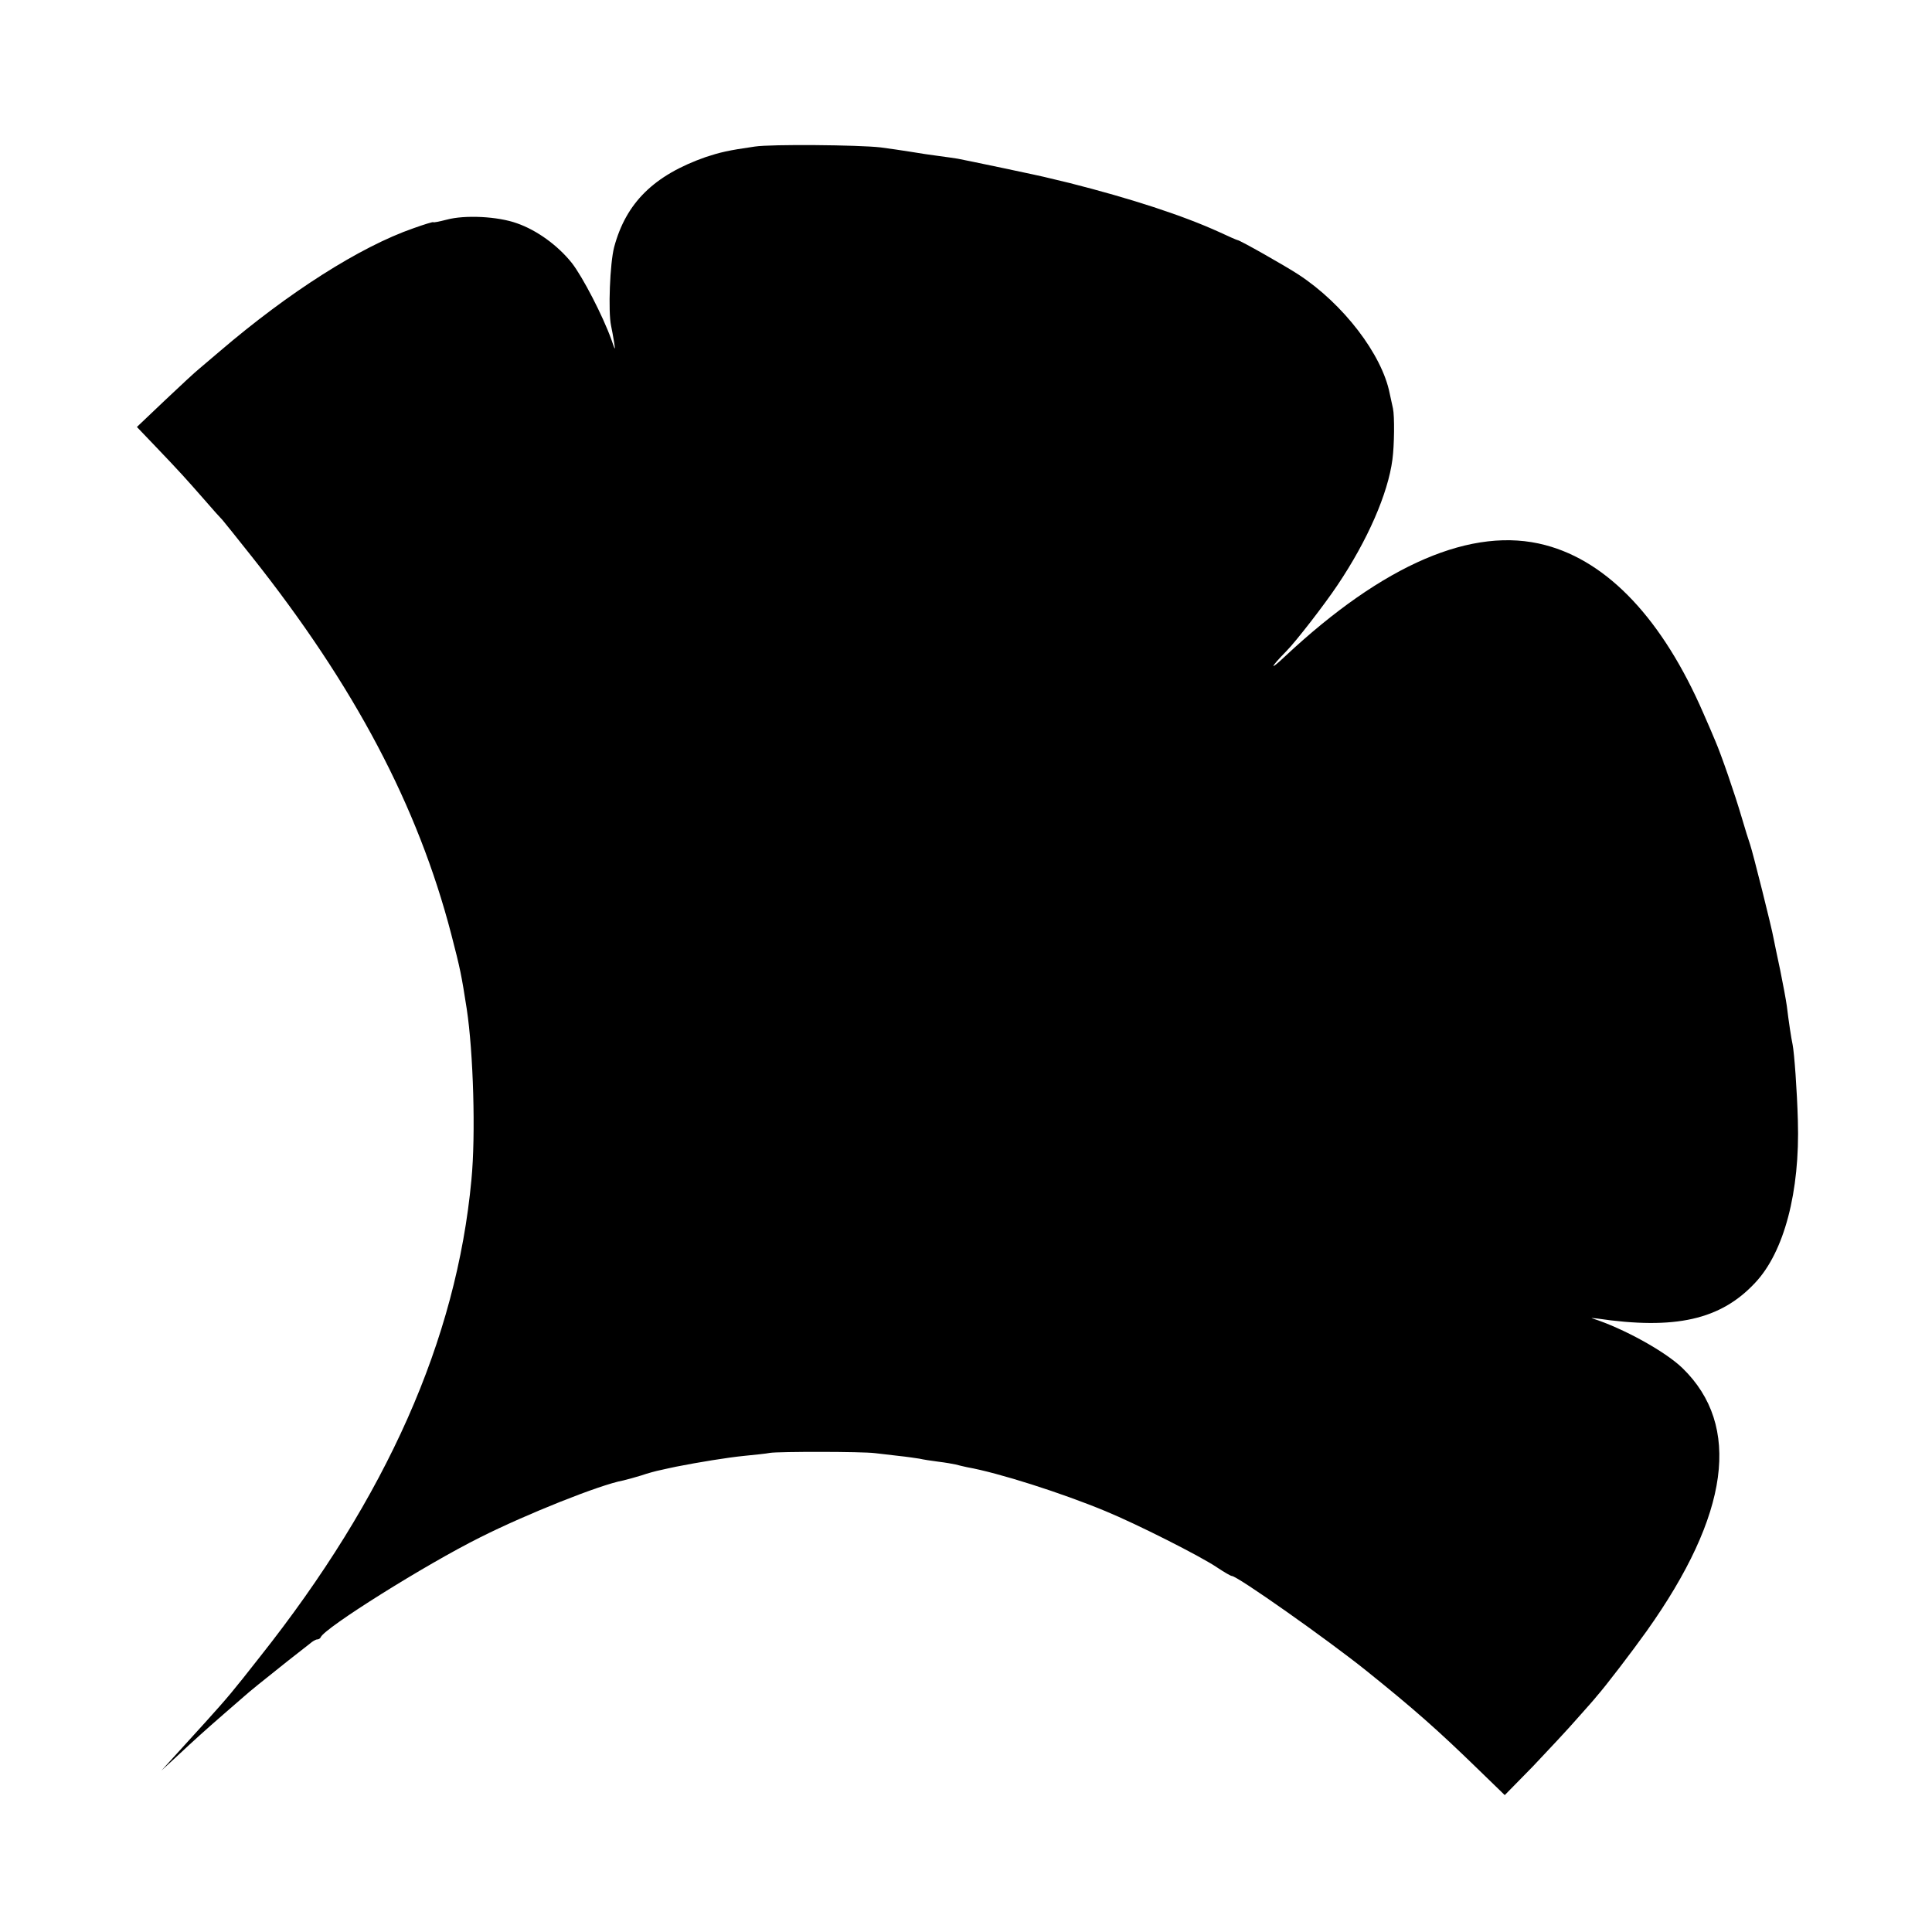
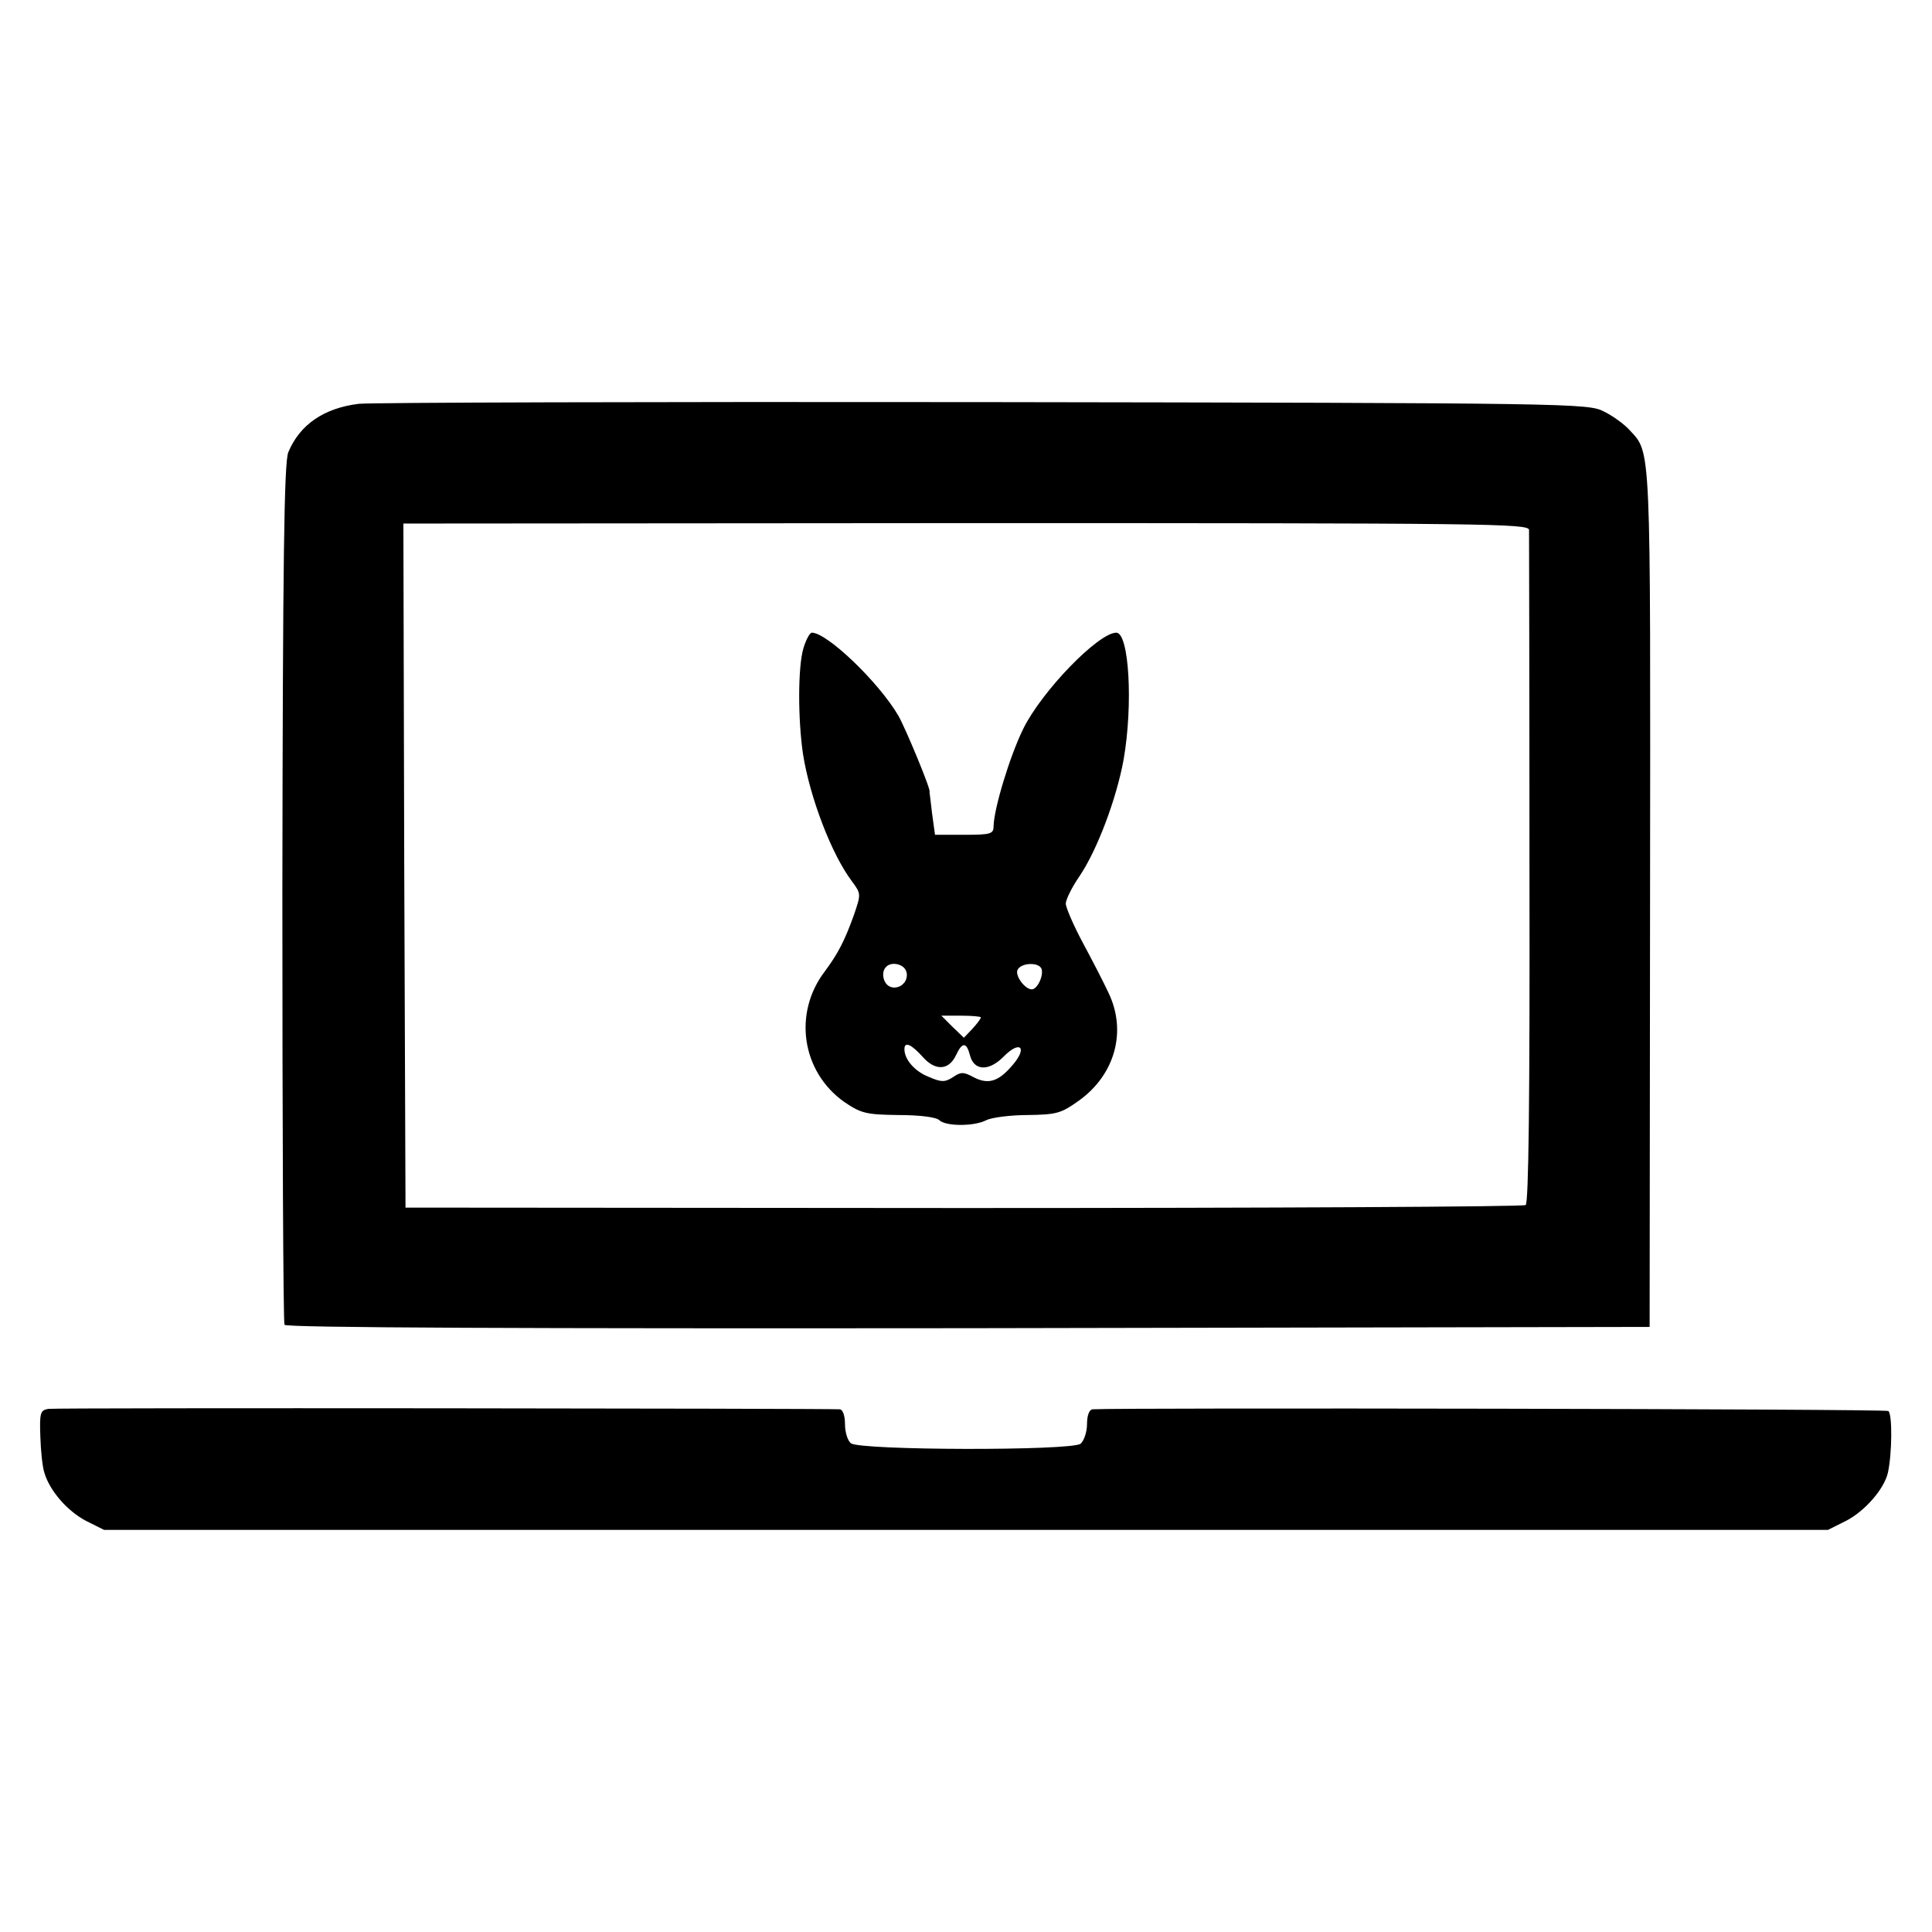
- <svg xmlns="http://www.w3.org/2000/svg" version="1.0" width="700pt" height="700pt" viewBox="0 0 700 700" preserveAspectRatio="xMidYMid meet">
-   <g transform="translate(0,700) scale(0.1,-0.1)" fill="#000000" stroke="none">
-     <path d="M2735 6469 c-98 -14 -126 -21 -178 -38 -188 -66 -289 -166 -332 -327 -15 -58 -22 -232 -11 -284 3 -14 8 -41 11 -60 5 -32 4 -31 -10 10 -31 86 -104 227 -143 277 -51 64 -127 119 -199 144 -69 25 -189 31 -255 13 -27 -7 -48 -11 -48 -9 0 2 -33 -8 -72 -22 -193 -67 -452 -232 -702 -446 -27 -23 -60 -51 -73 -62 -14 -11 -70 -63 -126 -116 l-101 -96 66 -69 c90 -94 114 -121 178 -194 30 -35 60 -68 66 -74 5 -6 53 -65 105 -131 374 -471 603 -905 724 -1370 33 -127 37 -148 56 -270 24 -157 33 -457 17 -620 -54 -579 -307 -1149 -767 -1729 -98 -125 -114 -144 -196 -235 -54 -59 -60 -66 -120 -132 l-40 -44 50 46 c76 71 104 96 175 158 36 31 70 61 76 66 14 13 72 60 154 125 36 28 73 57 83 65 9 8 21 15 26 15 5 0 11 3 13 8 14 34 381 264 578 362 167 84 435 191 518 206 13 3 42 11 65 18 23 8 56 17 72 20 17 4 41 9 55 12 81 16 185 33 245 39 39 4 81 8 95 11 32 5 334 5 380 -1 19 -2 58 -7 86 -10 29 -3 62 -8 75 -10 13 -3 44 -8 69 -11 25 -3 53 -8 62 -10 10 -3 29 -7 42 -10 113 -20 342 -93 501 -159 112 -46 346 -164 406 -205 24 -16 48 -30 52 -30 20 0 346 -230 487 -343 173 -139 259 -215 403 -355 l99 -96 102 104 c55 58 128 136 161 174 33 37 65 73 70 80 32 36 129 163 181 236 301 423 344 745 130 953 -63 61 -216 145 -326 180 -8 2 -1 2 15 0 284 -42 449 -5 574 129 105 111 163 330 155 588 -3 110 -13 245 -19 275 -5 23 -14 82 -21 140 -3 22 -14 81 -24 130 -11 50 -21 101 -24 115 -6 36 -75 311 -85 340 -5 14 -19 59 -31 100 -24 82 -74 227 -95 275 -7 17 -26 62 -43 100 -147 339 -345 550 -573 610 -263 70 -586 -69 -944 -404 -57 -54 -54 -41 5 19 35 35 140 171 186 240 109 162 183 332 199 455 7 51 8 158 2 185 -2 8 -7 33 -12 55 -28 141 -168 324 -330 430 -47 31 -213 125 -221 125 -2 0 -32 13 -66 29 -134 61 -322 122 -543 178 -33 8 -67 16 -75 18 -25 7 -303 65 -330 70 -14 2 -45 7 -70 10 -25 3 -70 10 -100 15 -30 5 -80 12 -110 16 -79 9 -396 12 -455 3z" />
+ <svg xmlns="http://www.w3.org/2000/svg" version="1.0" width="455pt" height="455pt" viewBox="0 0 455 455" preserveAspectRatio="xMidYMid meet">
+   <g transform="translate(0,455) scale(0.1,-0.1)" fill="#000000" stroke="none">
+     <path d="M845 3599 c-82 -10 -139 -49 -166 -114 -10 -23 -13 -260 -14 -1038 0 -554 2 -1012 5 -1017 4 -7 576 -9 1611 -8 l1604 3 1 1010 c1 1086 3 1046 -49 1103 -12 13 -39 33 -60 43 -36 19 -75 20 -1460 22 -782 1 -1445 -1 -1472 -4z m2756 -297 c0 -10 1 -370 1 -800 1 -546 -2 -786 -9 -790 -6 -4 -602 -7 -1325 -7 l-1313 1 -3 806 -2 805 1325 1 c1230 0 1325 -1 1326 -16z" />
+     <path d="M1892 3023 c-13 -45 -13 -165 -1 -248 16 -103 68 -238 115 -300 22 -30 22 -30 5 -80 -22 -61 -37 -90 -68 -132 -76 -99 -55 -237 45 -308 40 -27 51 -30 128 -31 50 0 89 -5 96 -12 15 -15 83 -15 111 0 12 6 56 12 97 12 69 1 79 4 121 34 85 61 113 163 70 253 -11 24 -39 78 -61 119 -22 41 -40 83 -40 92 0 9 14 38 32 64 42 62 87 182 104 274 23 131 13 300 -17 300 -42 0 -175 -137 -219 -226 -32 -65 -69 -188 -70 -229 0 -19 -6 -21 -69 -21 l-69 0 -7 51 c-3 27 -6 50 -6 50 6 0 -56 149 -73 179 -46 79 -168 196 -204 196 -5 0 -14 -17 -20 -37z m242 -760 c4 -9 1 -23 -7 -30 -7 -8 -21 -11 -30 -7 -17 6 -23 35 -10 47 12 13 41 7 47 -10z m319 5 c5 -16 -10 -48 -23 -48 -16 0 -39 31 -34 45 7 18 51 20 57 3z m-143 -114 c0 -3 -9 -15 -20 -27 l-20 -21 -27 26 -26 26 47 0 c25 0 46 -2 46 -4z m-137 -93 c30 -34 62 -32 79 5 14 30 24 30 32 0 9 -38 44 -40 79 -5 39 40 58 23 22 -19 -33 -39 -57 -47 -92 -29 -24 13 -30 13 -49 0 -19 -12 -27 -12 -57 1 -33 13 -57 41 -57 65 0 19 16 12 43 -18z" />
+     <path d="M114 1232 c-19 -3 -21 -9 -19 -65 1 -34 5 -73 10 -87 13 -42 54 -89 98 -112 l42 -21 2030 0 2030 0 42 21 c45 23 90 75 99 113 10 44 11 140 1 146 -8 5 -1809 8 -1874 4 -8 -1 -13 -15 -13 -35 0 -18 -7 -39 -15 -46 -20 -17 -520 -16 -541 1 -8 6 -14 27 -14 45 0 20 -5 34 -12 35 -38 2 -1846 4 -1864 1z" />
  </g>
</svg>
